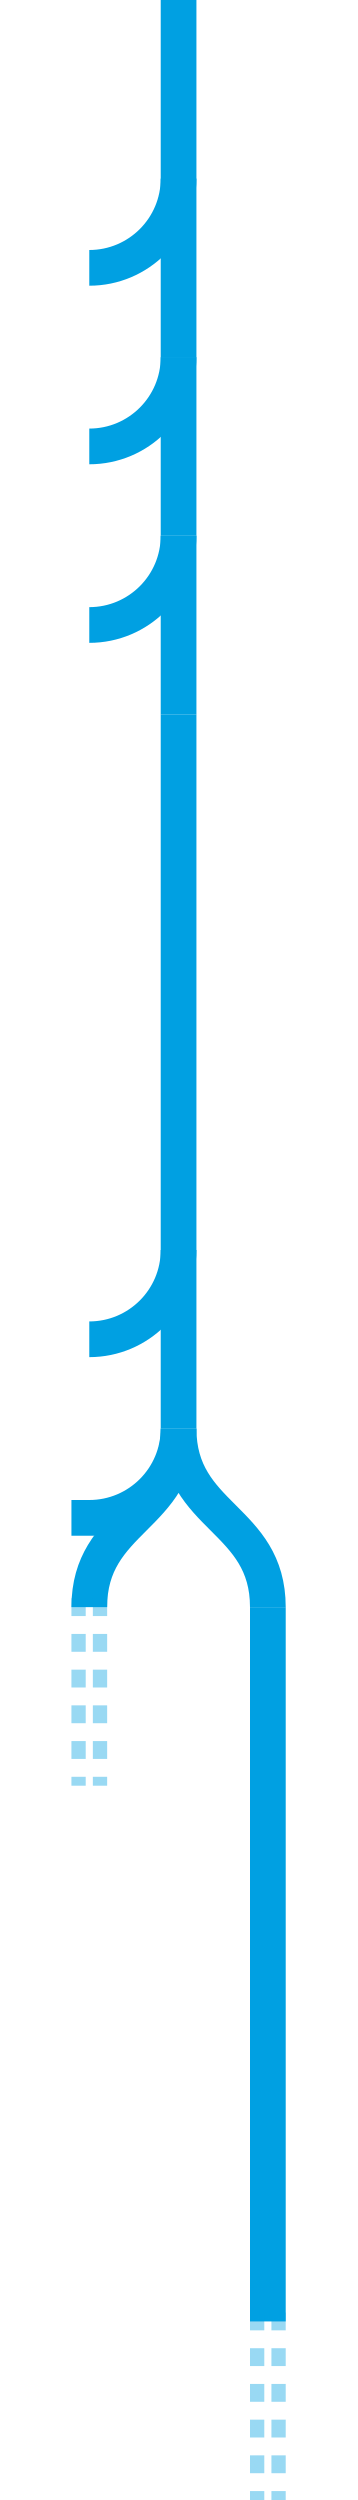
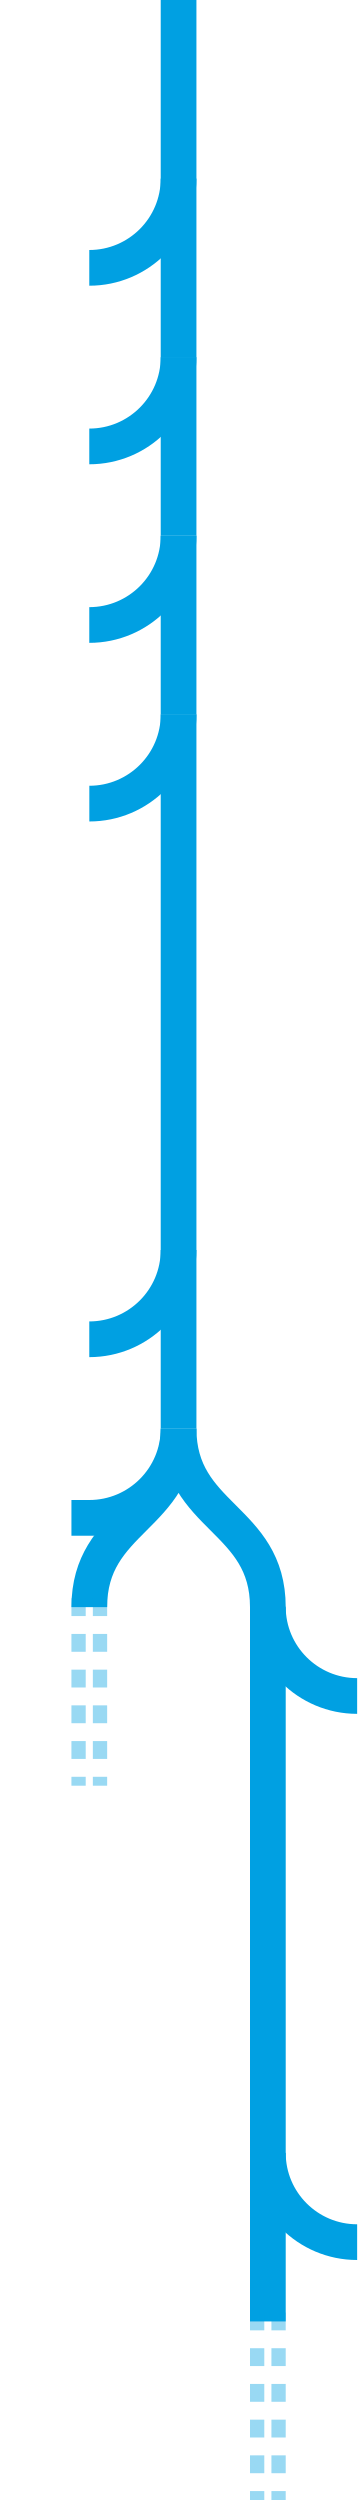
<svg xmlns="http://www.w3.org/2000/svg" width="1000" height="7000">
  <path stroke="#00a0e2" stroke-width="100" d="M500 0v500m0 0v500" />
  <path fill="none" stroke="#00a0e2" stroke-width="100" d="M500 500a250 250 0 0 1-250 250" />
  <path stroke="#00a0e2" stroke-width="100" d="M500 1000v500" />
  <path fill="none" stroke="#00a0e2" stroke-width="100" d="M500 1000a250 250 0 0 1-250 250" />
  <path stroke="#00a0e2" stroke-width="100" d="M500 1500v500" />
-   <path fill="none" stroke="#00a0e2" stroke-width="100" d="M500 1500a250 250 0 0 1-250 250" />
+   <path fill="none" stroke="#00a0e2" stroke-width="100" d="M500 1500a250 250 0 0 1-250 250m250.134 250.132a250 250 0 0 1-250 250" />
  <path stroke="#00a0e2" stroke-width="100" d="M500 2000v500m0 0v500m0 0v500m0 0v500" />
-   <path fill="none" stroke="#00a0e2" stroke-width="100" d="M500 3500a250 250 0 0 1-250 250M250 4500c0-125 62.5-187.5 125-250s125-125 125-250m250 500c0-125-62.5-187.5-125-250s-125-125-125-250" />
+   <path fill="none" stroke="#00a0e2" stroke-width="100" d="M500 3500a250 250 0 0 1-250 250m0 750c0-125 62.5-187.5 125-250s125-125 125-250m250 500c0-125-62.5-187.5-125-250s-125-125-125-250" />
  <path fill="none" stroke="#00a0e2" stroke-width="100" d="M500 4000a250 250 0 0 1-250 250m50 0H200" />
  <path stroke="#00a0e2" stroke-dasharray="50" stroke-opacity=".4" stroke-width="40" d="M220 4475v525m60-525v525" />
  <path stroke="#00a0e2" stroke-width="100" d="M750 4500v500m0 0v500m0 0v500m0 0v500" />
  <path stroke="#00a0e2" stroke-dasharray="50" stroke-opacity=".4" stroke-width="40" d="M720 6475v525m60-525v525" />
+   <path fill="none" stroke="#00a0e2" stroke-width="100" d="M1000 4748.79a250 250 0 0 1-250-250M1000 6278a250 250 0 0 1-250-250" />
</svg>
